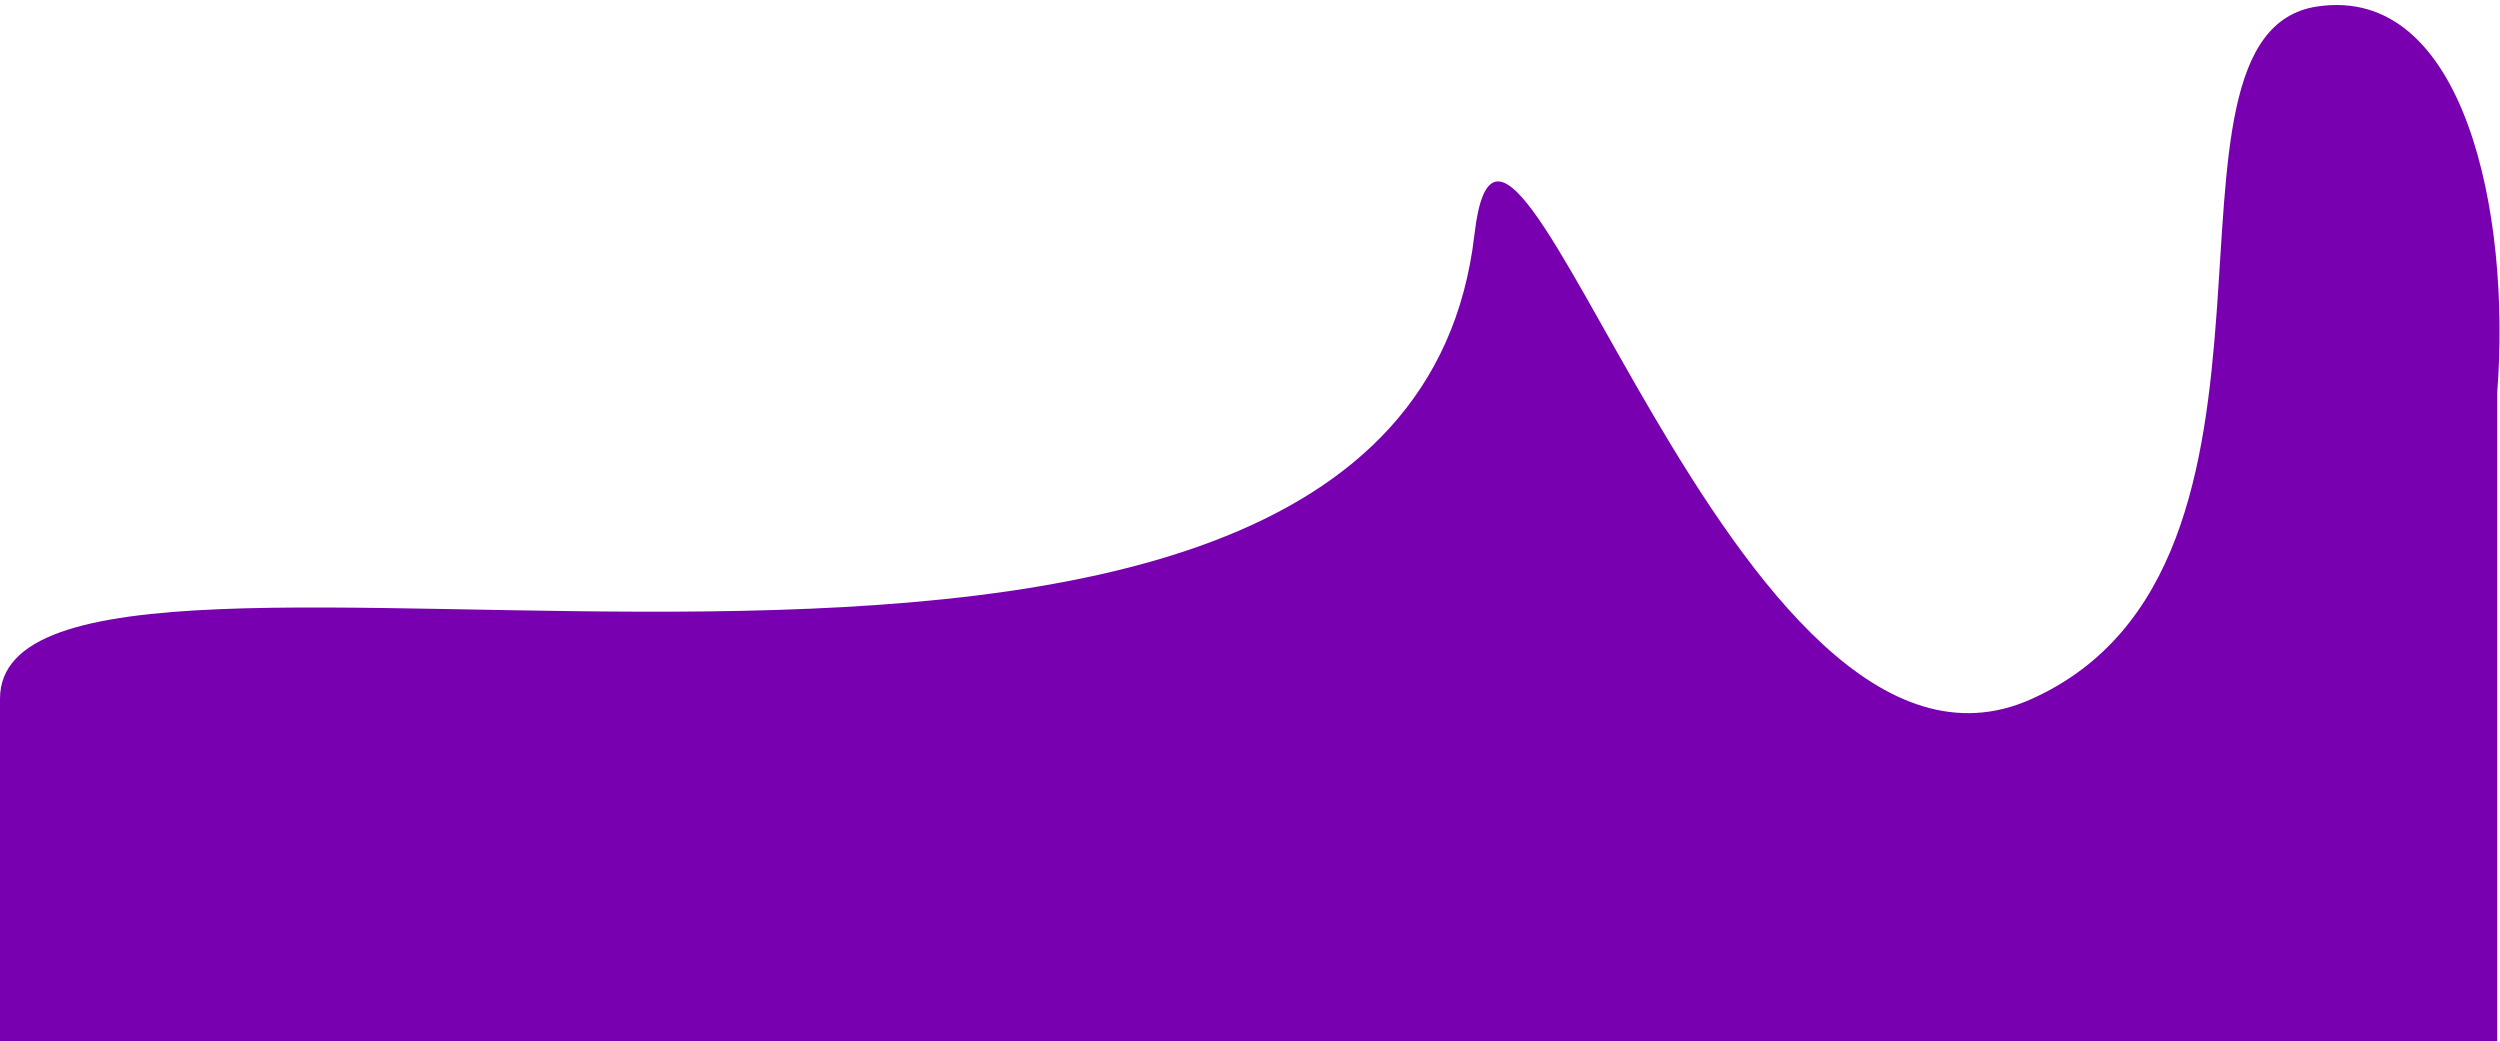
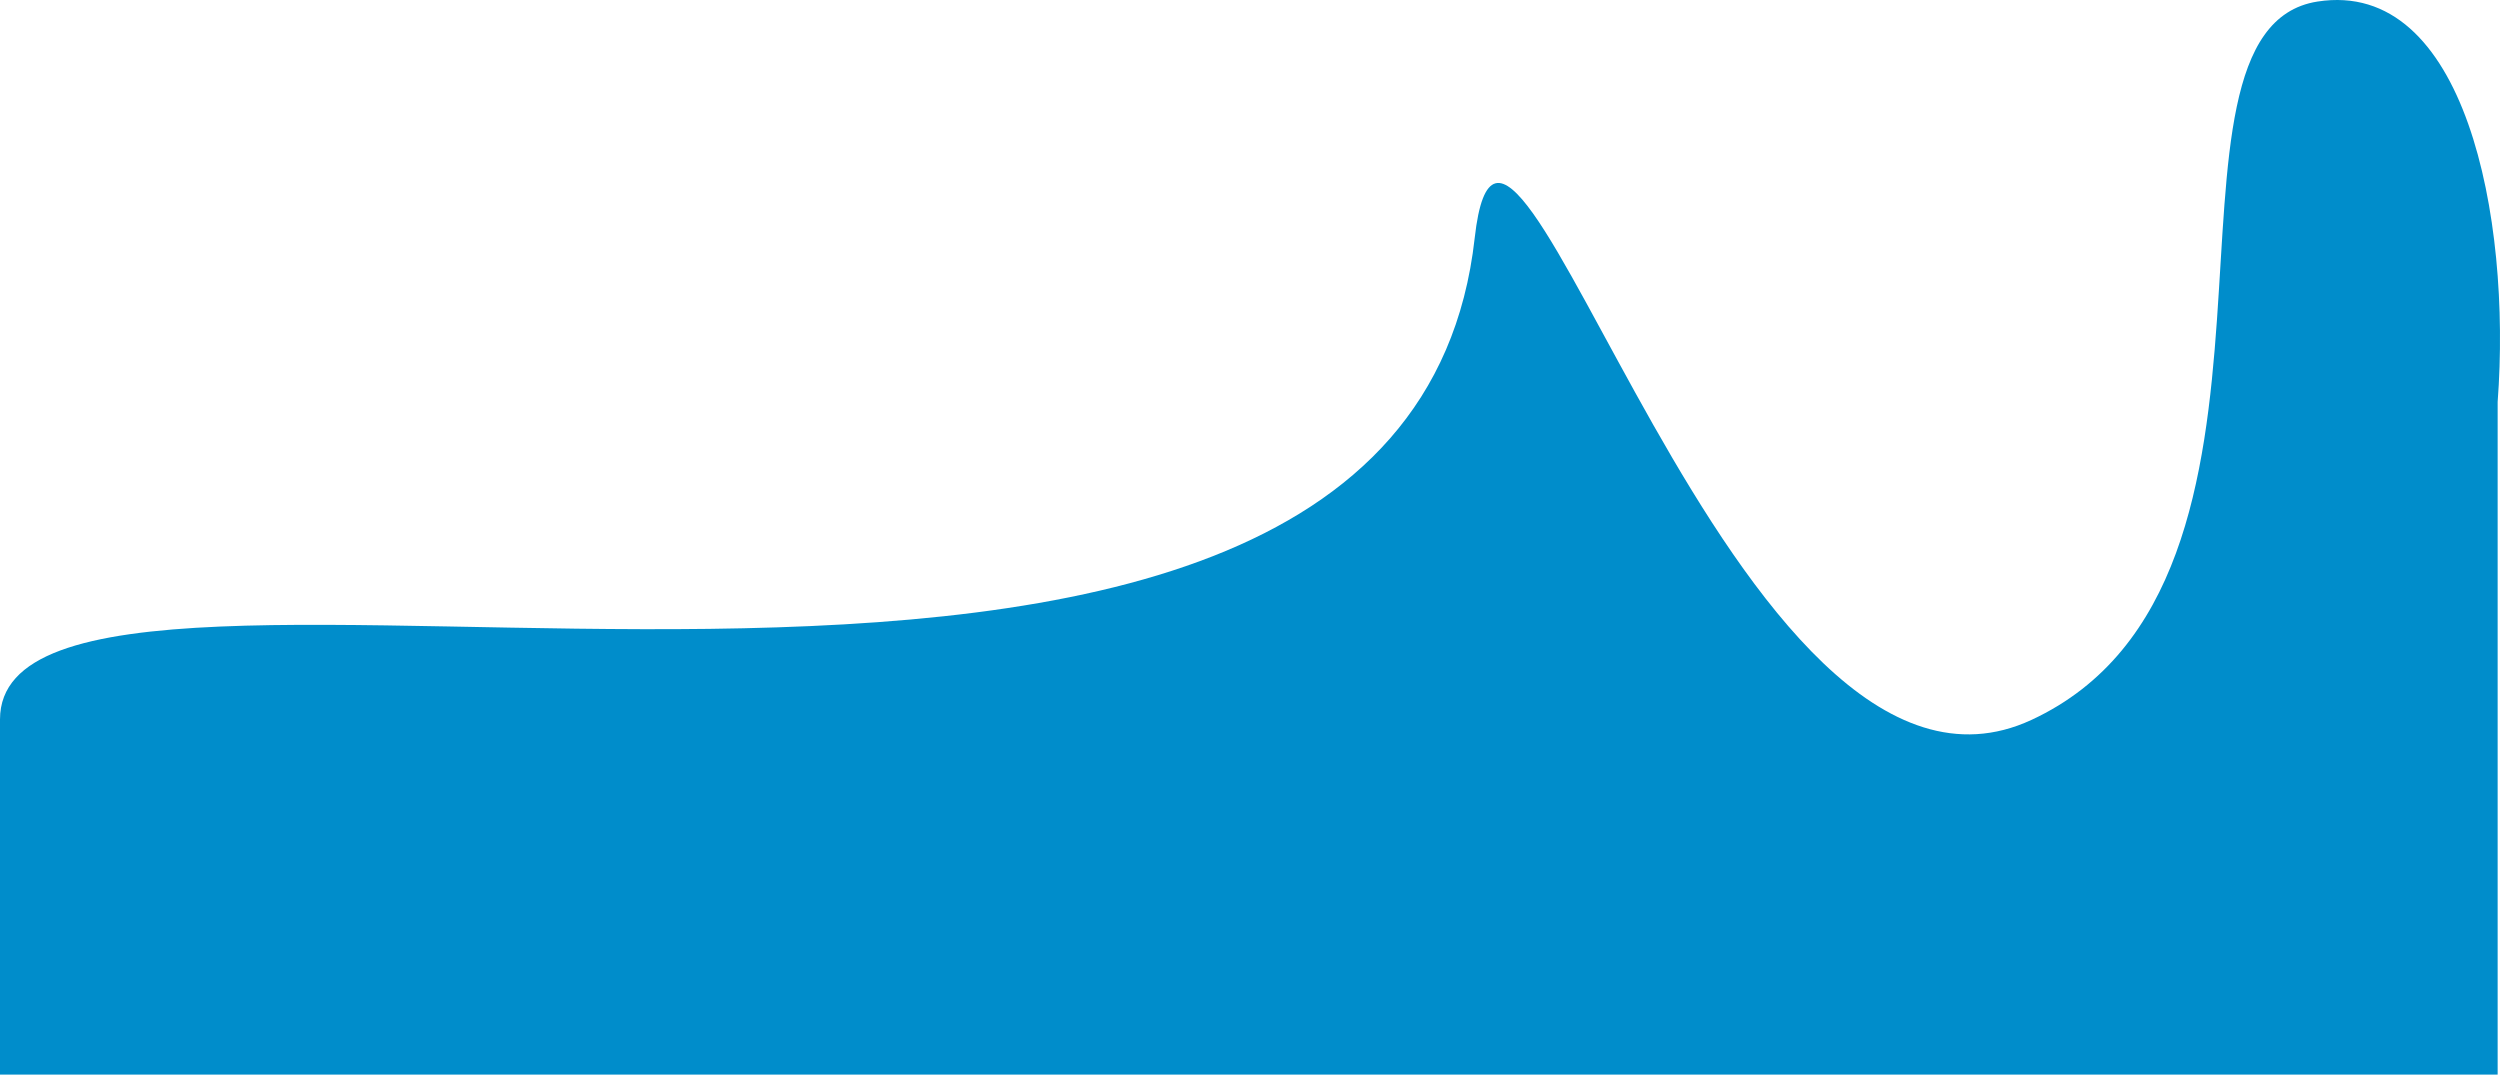
- <svg xmlns="http://www.w3.org/2000/svg" width="449" height="187" viewBox="0 0 449 187" fill="none">
-   <path d="M264.808 42.133C251.5 157 3.03984e-05 79.937 0 125.5V187H448.5V70.5C451 38.5 442.673 -2.829 416.149 1.168C382.993 6.164 418.288 101.583 364.811 125.563C311.333 149.542 270.479 -6.817 264.808 42.133Z" fill="#7900B1" />
+ <svg xmlns="http://www.w3.org/2000/svg" width="449" height="193" viewBox="0 0 449 193" fill="none">
+   <path d="M264.854 42.763C251.544 161.888 3.04036e-05 81.969 0 129.22V193H448.578V72.181C451.078 38.995 442.75 -3.866 416.221 0.279C383.059 5.46 418.36 104.417 364.874 129.285C311.387 154.154 270.526 -8.002 264.854 42.763Z" fill="#008DCB" />
</svg>
